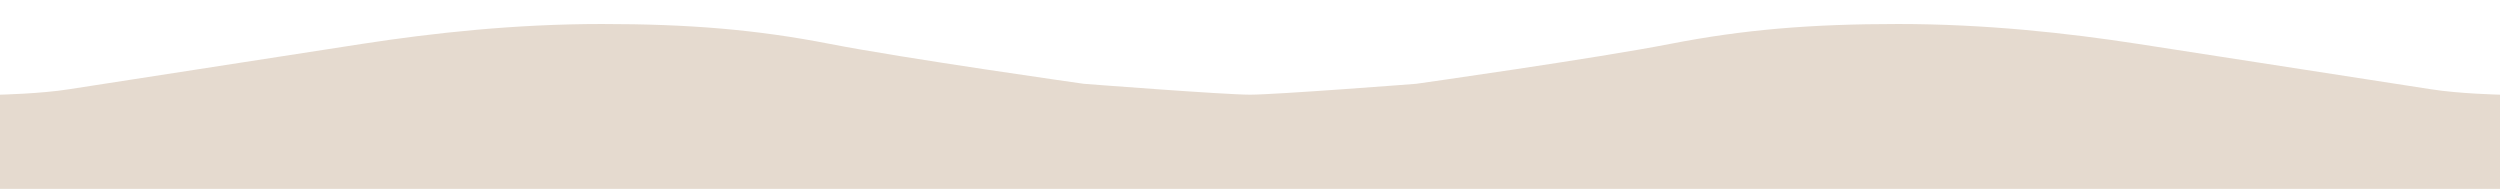
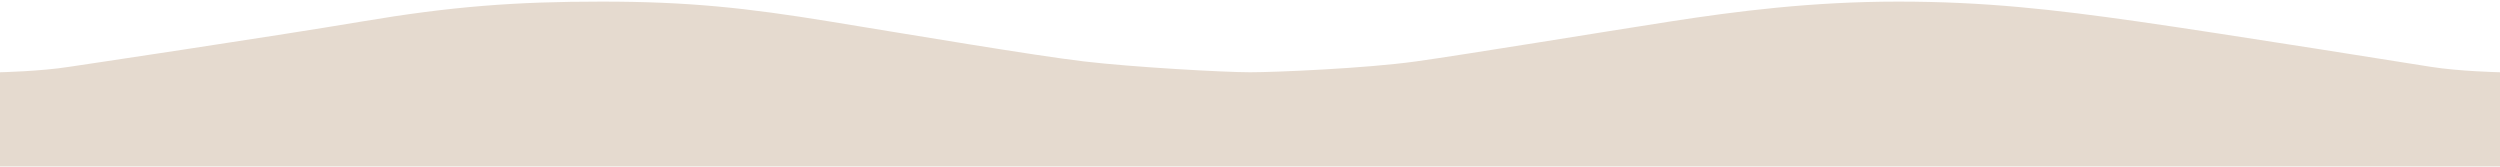
- <svg xmlns="http://www.w3.org/2000/svg" width="781" height="59" viewBox="0 0 781 59" fill="none">
-   <path d="M590 59H188H0V29.576C0 29.576 12.737 29.292 21.605 27.877C21.605 27.877 90.5 17.2 113 13.726C135.5 10.253 161 7.5 188 7.5C215 7.5 236.119 9.198 259.309 13.726C282.5 18.255 338.584 26.179 338.584 26.179C338.584 26.179 382.438 29.576 390.5 29.576C398.562 29.576 442.416 26.179 442.416 26.179C442.416 26.179 498.5 18.255 521.691 13.726C544.881 9.198 566 7.5 593 7.5C620 7.5 645.5 10.253 668 13.726C690.5 17.2 759.395 27.878 759.395 27.878C768.263 29.293 781 29.576 781 29.576V59H590Z" fill="#E5DACF" />
+ <svg xmlns="http://www.w3.org/2000/svg" width="781" height="52" viewBox="0 0 781 52" fill="none">
+   <path d="M590 52H188H0V22.576C0 22.576 12.737 22.292 21.605 20.877C21.605 20.877 85 11.453 113 6.726C141 2 161 0.5 188 0.5C215 0.5 233.119 2.453 259.309 6.726C285.5 11 323.168 17.358 338.584 19.179C354 21 382.438 22.576 390.5 22.576C398.562 22.576 426.832 21.359 442.416 19.179C458 17 500.881 9.953 521.691 6.726C542.5 3.5 566 0.5 593 0.5C620 0.5 641.5 2.953 668 6.726C694.5 10.5 759.395 20.878 759.395 20.878C768.263 22.293 781 22.576 781 22.576V52H590Z" fill="#E5DACF" />
</svg>
